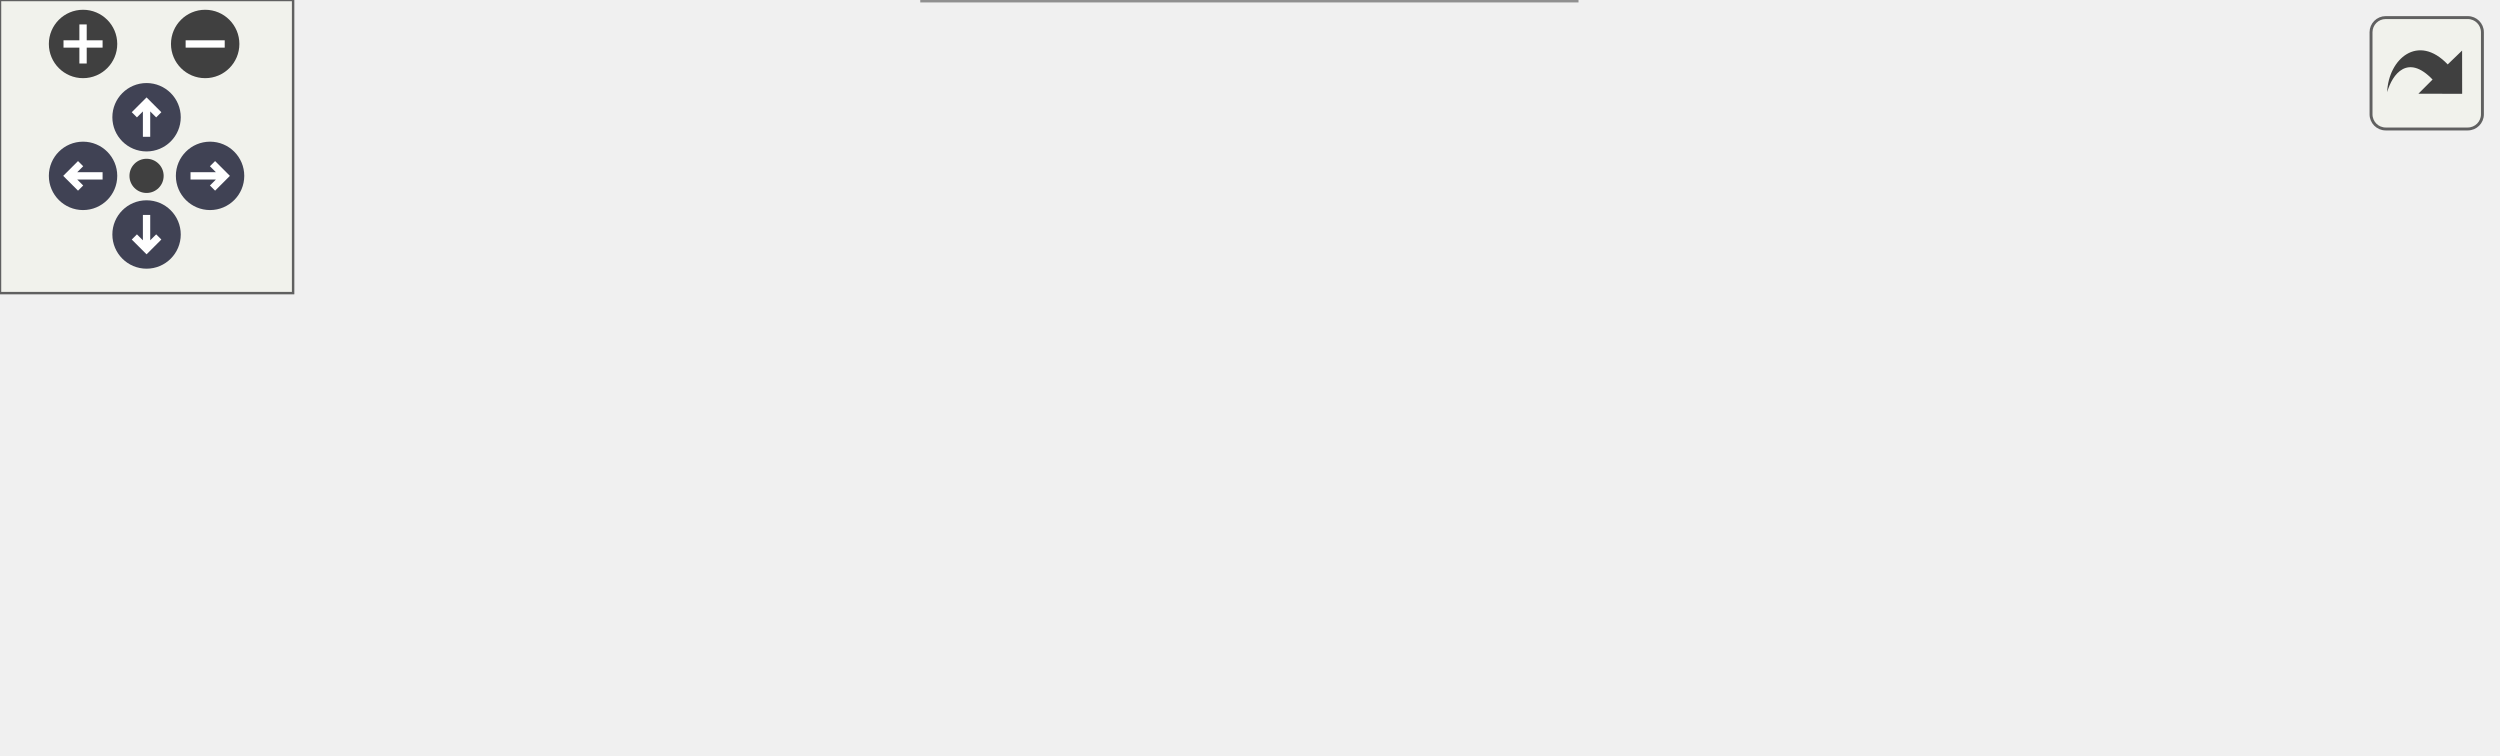
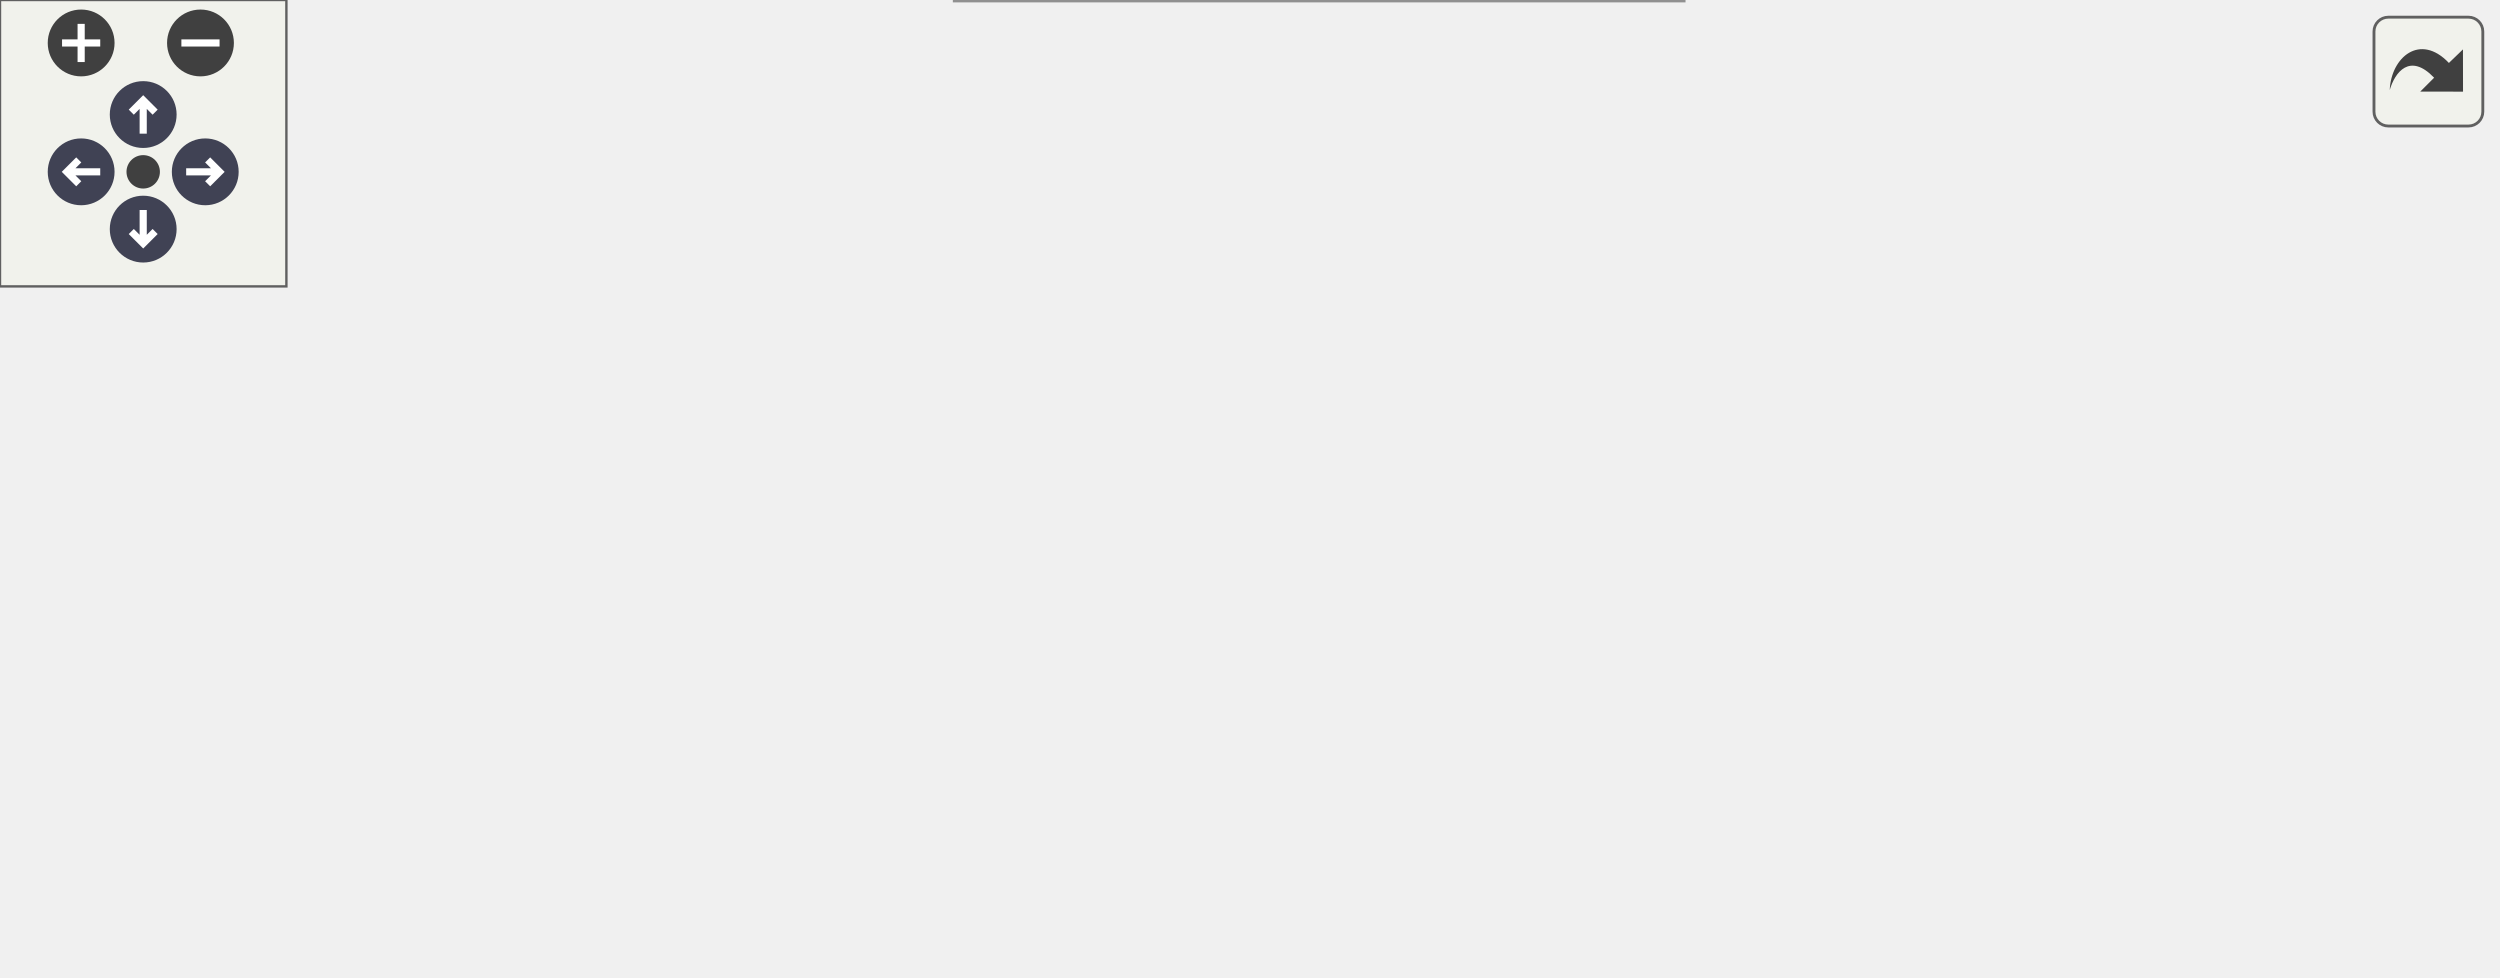
<svg xmlns="http://www.w3.org/2000/svg" xmlns:xlink="http://www.w3.org/1999/xlink" id="main" version="1.1" xml:space="preserve">
  <style type="text/css">
.node, .edge {opacity: 0.7;}
.node.selected, .edge.selected {opacity: 1;}
.edge:hover path { stroke: red; }
.edge:hover polygon { stroke: red; fill: red; }
</style>
  <defs>
    <circle id="rim" cx="0" cy="0" r="7" />
    <circle id="rim2" cx="0" cy="0" r="3.5" />
    <g id="zoomPlus">
      <use xlink:href="#rim" fill="#404040">
        <set attributeName="fill" to="#808080" begin="zoomplus.mouseover" end="zoomplus.mouseout" />
      </use>
      <path d="M-4,0h8M0,-4v8" fill="none" stroke="white" stroke-width="1.5" pointer-events="none" />
    </g>
    <g id="zoomMin">
      <use xlink:href="#rim" fill="#404040">
        <set attributeName="fill" to="#808080" begin="zoomminus.mouseover" end="zoomminus.mouseout" />
      </use>
      <path d="M-4,0h8" fill="none" stroke="white" stroke-width="1.5" pointer-events="none" />
    </g>
    <g id="arrowUp" transform="translate(30 24)">
      <use xlink:href="#rim" />
      <path pointer-events="none" fill="none" stroke="white" stroke-width="1.5" d="M0,-3.0v7 M-2.5,-0.5L0,-3.0L2.5,-0.5" />
    </g>
    <g id="arrowRight" transform="rotate(90) translate(36 -43)">
      <use xlink:href="#rim" />
      <path pointer-events="none" fill="none" stroke="white" stroke-width="1.5" d="M0,-3.0v7 M-2.5,-0.5L0,-3.0L2.5,-0.5" />
    </g>
    <g id="arrowDown" transform="rotate(180) translate(-30 -48)">
      <use xlink:href="#rim" />
      <path pointer-events="none" fill="none" stroke="white" stroke-width="1.5" d="M0,-3.0v7 M-2.5,-0.5L0,-3.0L2.5,-0.5" />
    </g>
    <g id="arrowLeft" transform="rotate(270) translate(-36 17)">
      <use xlink:href="#rim" />
      <path pointer-events="none" fill="none" stroke="white" stroke-width="1.5" d="M0,-3.0v7 M-2.5,-0.5L0,-3.0L2.5,-0.5" />
    </g>
    <g id="resetDef">
      <use xlink:href="#rim2" fill="#404040">
        <set attributeName="fill" to="#808080" begin="reset.mouseover" end="reset.mouseout" />
      </use>
    </g>
  </defs>
  <svg id="graph" class="graph">
    <g id="viewport">
      <g id="Node000001" class="node">
        <g id="a_Node000001">
          <a xlink:title=" ">
-             <polygon fill="#999999" stroke="#666666" points="510.75,-66 379.25,-66 379.25,-34 510.75,-34 510.75,-66" />
-             <text xml:space="preserve" text-anchor="start" x="387.25" y="-52.5" font-family="Helvetica,sans-Serif" font-size="10.00">dotnamecpp::utils::</text>
-             <text xml:space="preserve" text-anchor="middle" x="445" y="-40.5" font-family="Helvetica,sans-Serif" font-size="10.00">UtilsFactory::createLogger</text>
+             <polygon fill="#999999" stroke="#666666" points="522.75,-88 391.25,-88 391.25,-56 522.75,-56 522.75,-88" />
+             <text xml:space="preserve" text-anchor="start" x="399.25" y="-74.5" font-family="Helvetica,sans-Serif" font-size="10.00">dotnamecpp::utils::</text>
+             <text xml:space="preserve" text-anchor="middle" x="457" y="-62.5" font-family="Helvetica,sans-Serif" font-size="10.00">UtilsFactory::createLogger</text>
          </a>
        </g>
      </g>
      <g id="Node000002" class="node">
        <g id="a_Node000002">
-           <a xlink:href="classdotnamecpp_1_1utils_1_1UtilsFactory.html#a76b90ad17cd7e0dc50796299c94b8567" target="_top" xlink:title="Create complete application components.">
-             <polygon fill="white" stroke="#666666" points="343.25,-94 168.25,-94 168.25,-62 343.25,-62 343.25,-94" />
-             <text xml:space="preserve" text-anchor="start" x="176.25" y="-80.5" font-family="Helvetica,sans-Serif" font-size="10.00">dotnamecpp::utils::</text>
-             <text xml:space="preserve" text-anchor="middle" x="255.75" y="-68.5" font-family="Helvetica,sans-Serif" font-size="10.00">UtilsFactory::createAppComponents</text>
+           <a xlink:href="classdotnamecpp_1_1utils_1_1UtilsFactory.html#a392047dd9934efdef6b1333296e5b70a" target="_top" xlink:title="Create minimal context without app-specific components.">
+             <polygon fill="white" stroke="#666666" points="355.25,-144 197.5,-144 197.5,-112 355.25,-112 355.25,-144" />
+             <text xml:space="preserve" text-anchor="start" x="205.5" y="-130.5" font-family="Helvetica,sans-Serif" font-size="10.00">dotnamecpp::utils::</text>
+             <text xml:space="preserve" text-anchor="middle" x="276.38" y="-118.5" font-family="Helvetica,sans-Serif" font-size="10.00">UtilsFactory::createCoreContext</text>
          </a>
        </g>
      </g>
      <g id="edge1_Node000001_Node000002" class="edge">
        <g id="a_edge1_Node000001_Node000002">
          <a xlink:title=" ">
-             <path fill="none" stroke="#63b8ff" d="M367.65,-61.42C359.69,-62.61 351.55,-63.82 343.48,-65.03" />
-             <polygon fill="#63b8ff" stroke="#63b8ff" points="367.9,-64.92 377.28,-59.98 366.87,-58 367.9,-64.92" />
+             <path fill="none" stroke="#63b8ff" d="M392.54,-91.89C372.04,-98.32 349.56,-105.37 329.93,-111.52" />
+             <polygon fill="#63b8ff" stroke="#63b8ff" points="393.43,-95.28 401.93,-88.95 391.34,-88.6 393.43,-95.28" />
+           </a>
+         </g>
+       </g>
+       <g id="Node000003" class="node">
+         <g id="a_Node000003">
+           <a xlink:href="classdotnamecpp_1_1utils_1_1UtilsFactory.html#a85aa2ef9b8d0cec5f67e3953f0d1937b" target="_top" xlink:title=" ">
+             <polygon fill="white" stroke="#666666" points="343.25,-94 209.5,-94 209.5,-50 343.25,-50 343.25,-94" />
+             <text xml:space="preserve" text-anchor="start" x="217.5" y="-80.5" font-family="Helvetica,sans-Serif" font-size="10.00">dotnamecpp::utils::</text>
+             <text xml:space="preserve" text-anchor="start" x="217.5" y="-68.5" font-family="Helvetica,sans-Serif" font-size="10.00">UtilsFactory::createDefault</text>
+             <text xml:space="preserve" text-anchor="middle" x="276.38" y="-56.5" font-family="Helvetica,sans-Serif" font-size="10.00">Logger</text>
+           </a>
+         </g>
+       </g>
+       <g id="edge2_Node000001_Node000003" class="edge">
+         <g id="a_edge2_Node000001_Node000003">
+           <a xlink:title=" ">
+             <path fill="none" stroke="#63b8ff" d="M379.45,-72C367.53,-72 355.31,-72 343.64,-72" />
+             <polygon fill="#63b8ff" stroke="#63b8ff" points="379.24,-75.5 389.24,-72 379.24,-68.5 379.24,-75.5" />
+           </a>
+         </g>
+       </g>
+       <g id="Node000005" class="node">
+         <g id="a_Node000005">
+           <a xlink:href="classdotnamecpp_1_1utils_1_1UtilsFactory.html#a98799ec5918fdefe4c195ae9c88335bc" target="_top" xlink:title="Create full application context with all components.">
+             <polygon fill="white" stroke="#666666" points="352.62,-32 200.12,-32 200.12,0 352.62,0 352.62,-32" />
+             <text xml:space="preserve" text-anchor="start" x="208.12" y="-18.5" font-family="Helvetica,sans-Serif" font-size="10.00">dotnamecpp::utils::</text>
+             <text xml:space="preserve" text-anchor="middle" x="276.38" y="-6.5" font-family="Helvetica,sans-Serif" font-size="10.00">UtilsFactory::createFullContext</text>
+           </a>
+         </g>
+       </g>
+       <g id="edge4_Node000001_Node000005" class="edge">
+         <g id="a_edge4_Node000001_Node000005">
+           <a xlink:title=" ">
+             <path fill="none" stroke="#63b8ff" d="M392.54,-52.11C372.04,-45.68 349.56,-38.63 329.93,-32.48" />
+             <polygon fill="#63b8ff" stroke="#63b8ff" points="391.34,-55.4 401.93,-55.05 393.43,-48.72 391.34,-55.4" />
          </a>
        </g>
      </g>
      <g id="Node000004" class="node">
        <g id="a_Node000004">
-           <a xlink:href="classdotnamecpp_1_1utils_1_1UtilsFactory.html#a85aa2ef9b8d0cec5f67e3953f0d1937b" target="_top" xlink:title=" ">
-             <polygon fill="white" stroke="#666666" points="322.62,-44 188.88,-44 188.88,0 322.62,0 322.62,-44" />
-             <text xml:space="preserve" text-anchor="start" x="196.88" y="-30.5" font-family="Helvetica,sans-Serif" font-size="10.00">dotnamecpp::utils::</text>
-             <text xml:space="preserve" text-anchor="start" x="196.88" y="-18.5" font-family="Helvetica,sans-Serif" font-size="10.00">UtilsFactory::createDefault</text>
-             <text xml:space="preserve" text-anchor="middle" x="255.75" y="-6.5" font-family="Helvetica,sans-Serif" font-size="10.00">Logger</text>
+           <a xlink:href="classdotnamecpp_1_1utils_1_1UtilsFactory.html#aeaf4149909c078d06a163612d5e9cb6e" target="_top" xlink:title="Create basic utilities context with default logger.">
+             <polygon fill="white" stroke="#666666" points="161.5,-88 0,-88 0,-56 161.5,-56 161.5,-88" />
+             <text xml:space="preserve" text-anchor="start" x="8" y="-74.5" font-family="Helvetica,sans-Serif" font-size="10.00">dotnamecpp::utils::</text>
+             <text xml:space="preserve" text-anchor="middle" x="80.75" y="-62.5" font-family="Helvetica,sans-Serif" font-size="10.00">UtilsFactory::createBasicContext</text>
          </a>
        </g>
      </g>
-       <g id="edge3_Node000001_Node000004" class="edge">
-         <g id="a_edge3_Node000001_Node000004">
+       <g id="edge3_Node000003_Node000004" class="edge">
+         <g id="a_edge3_Node000003_Node000004">
          <a xlink:title=" ">
-             <path fill="none" stroke="#63b8ff" d="M367.61,-38.58C352.82,-36.37 337.44,-34.07 323.01,-31.91" />
-             <polygon fill="#63b8ff" stroke="#63b8ff" points="366.87,-42 377.28,-40.02 367.9,-35.08 366.87,-42" />
+             <path fill="none" stroke="#63b8ff" d="M197.78,-72C185.92,-72 173.65,-72 161.74,-72" />
+             <polygon fill="#63b8ff" stroke="#63b8ff" points="197.5,-75.5 207.5,-72 197.5,-68.5 197.5,-75.5" />
          </a>
        </g>
      </g>
-       <g id="Node000003" class="node">
-         <g id="a_Node000003">
+       <g id="Node000006" class="node">
+         <g id="a_Node000006">
          <a xlink:href="Application_8cpp.html#a3c04138a5bfe5d72780bb7e82a18e627" target="_top" xlink:title=" ">
-             <polygon fill="white" stroke="#666666" points="84.62,-88 47.62,-88 47.62,-68 84.62,-68 84.62,-88" />
-             <text xml:space="preserve" text-anchor="middle" x="66.12" y="-74.5" font-family="Helvetica,sans-Serif" font-size="10.00">main</text>
+             <polygon fill="white" stroke="#666666" points="99.25,-26 62.25,-26 62.25,-6 99.25,-6 99.25,-26" />
+             <text xml:space="preserve" text-anchor="middle" x="80.75" y="-12.5" font-family="Helvetica,sans-Serif" font-size="10.00">main</text>
          </a>
        </g>
      </g>
-       <g id="edge2_Node000002_Node000003" class="edge">
-         <g id="a_edge2_Node000002_Node000003">
+       <g id="edge5_Node000005_Node000006" class="edge">
+         <g id="a_edge5_Node000005_Node000006">
          <a xlink:title=" ">
-             <path fill="none" stroke="#63b8ff" d="M156.43,-78C128.93,-78 101.94,-78 84.96,-78" />
-             <polygon fill="#63b8ff" stroke="#63b8ff" points="156.29,-81.5 166.29,-78 156.29,-74.5 156.29,-81.5" />
-           </a>
-         </g>
-       </g>
-       <g id="Node000005" class="node">
-         <g id="a_Node000005">
-           <a xlink:href="classdotnamecpp_1_1utils_1_1UtilsFactory.html#afcf1273b868694eaeb8390bc41241049" target="_top" xlink:title=" ">
-             <polygon fill="white" stroke="#666666" points="132.25,-38 0,-38 0,-6 132.25,-6 132.25,-38" />
-             <text xml:space="preserve" text-anchor="start" x="8" y="-24.5" font-family="Helvetica,sans-Serif" font-size="10.00">dotnamecpp::utils::</text>
-             <text xml:space="preserve" text-anchor="middle" x="66.12" y="-12.5" font-family="Helvetica,sans-Serif" font-size="10.00">UtilsFactory::createBundle</text>
-           </a>
-         </g>
-       </g>
-       <g id="edge4_Node000004_Node000005" class="edge">
-         <g id="a_edge4_Node000004_Node000005">
-           <a xlink:title=" ">
-             <path fill="none" stroke="#63b8ff" d="M177.38,-22C162.53,-22 147.11,-22 132.68,-22" />
-             <polygon fill="#63b8ff" stroke="#63b8ff" points="177.09,-25.5 187.09,-22 177.09,-18.5 177.09,-25.5" />
+             <path fill="none" stroke="#63b8ff" d="M188.46,-16C155.11,-16 120.19,-16 99.72,-16" />
+             <polygon fill="#63b8ff" stroke="#63b8ff" points="188.17,-19.5 198.17,-16 188.17,-12.5 188.17,-19.5" />
          </a>
        </g>
      </g>
    </g>
  </svg>
  <g id="navigator" transform="translate(0 0)" fill="#404254">
    <rect fill="#f2f5e9" fill-opacity="0.5" stroke="#606060" stroke-width=".5" x="0" y="0" width="60" height="60" />
    <use id="zoomplus" xlink:href="#zoomPlus" x="17" y="9" />
    <use id="zoomminus" xlink:href="#zoomMin" x="42" y="9" />
    <use id="reset" xlink:href="#resetDef" x="30" y="36" />
    <use id="arrowup" xlink:href="#arrowUp" x="0" y="0" />
    <use id="arrowright" xlink:href="#arrowRight" x="0" y="0" />
    <use id="arrowdown" xlink:href="#arrowDown" x="0" y="0" />
    <use id="arrowleft" xlink:href="#arrowLeft" x="0" y="0" />
  </g>
  <svg viewBox="0 0 15 15" width="100%" height="30px" preserveAspectRatio="xMaxYMin meet">
    <g id="arrow_out" transform="scale(0.3 0.3)">
      <a xlink:href="classdotnamecpp_1_1utils_1_1UtilsFactory_accf95777b78081e29cd677b633ab9461_icgraph_org.svg" target="_base">
        <rect id="button" ry="5" rx="5" y="6" x="6" height="38" width="38" fill="#f2f5e9" fill-opacity="0.5" stroke="#606060" stroke-width="1.0" />
        <path id="arrow" d="M 11.5,31.437 C 11.94,20.098 22.043,11.323 32.159,21.979 L 37.069,17.246 C 37.069,17.246 37.088,32 37.088,32 L 22.16,31.978 C 22.16,31.978 26.998,27.14 26.998,27.14 C 18.529,18.264 13.292,25.23 11.5,31.437 z" style="fill:#404040;" />
      </a>
    </g>
  </svg>
  <style type="text/css">

[data-mouse-over-selected='false'] { opacity: 0.7; }
[data-mouse-over-selected='true']  { opacity: 1.0; }

</style>
</svg>
